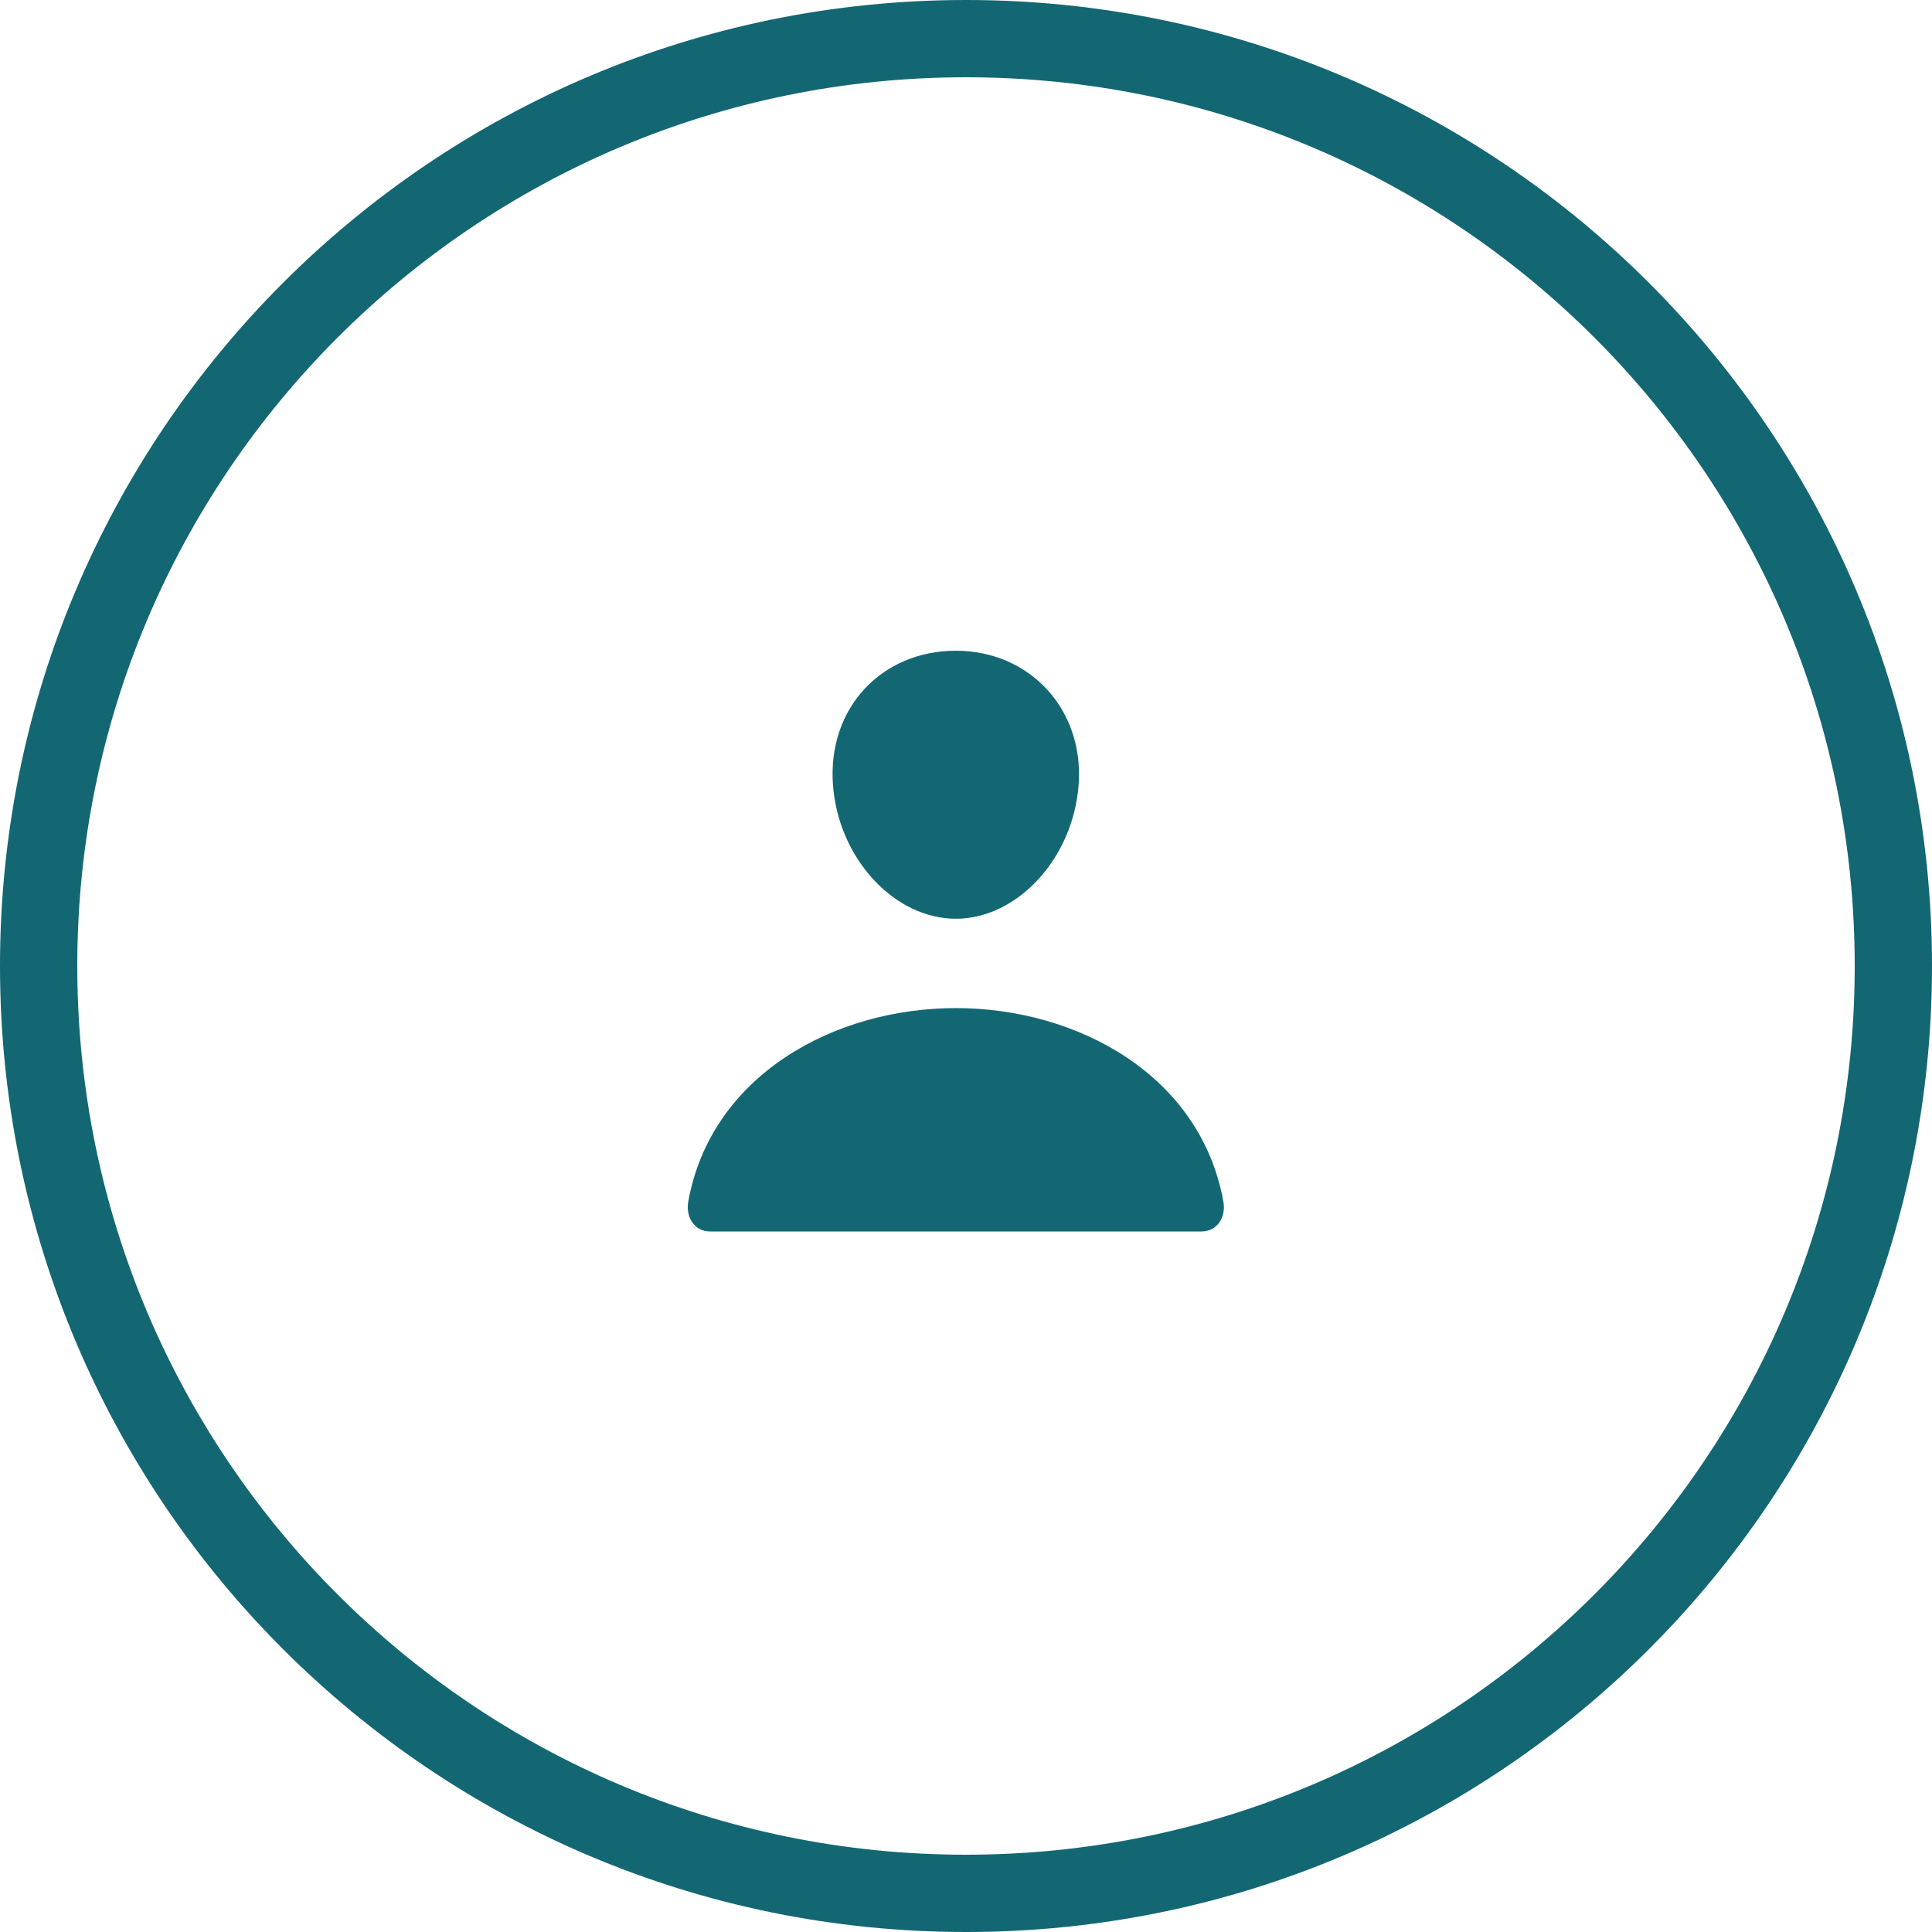
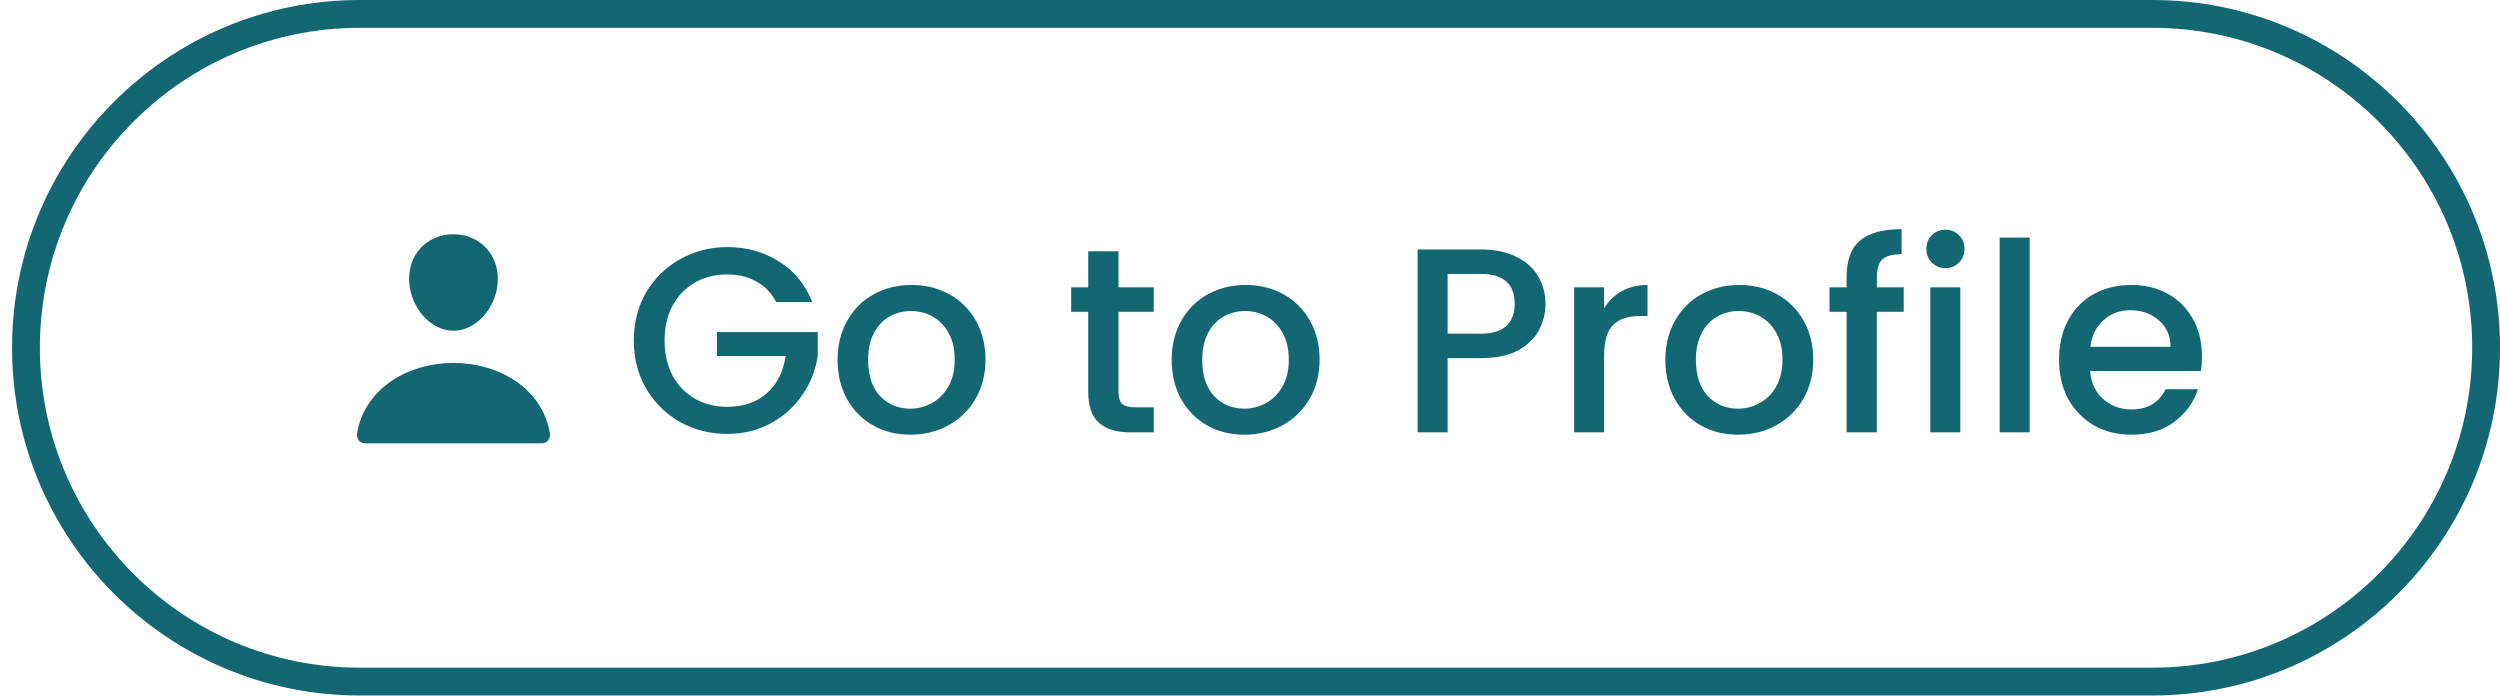
- <svg xmlns="http://www.w3.org/2000/svg" width="37" height="37" viewBox="0 0 37 37" fill="none">
-   <path d="M20.657 15.029C20.552 16.442 19.481 17.595 18.305 17.595C17.128 17.595 16.055 16.442 15.952 15.029C15.845 13.558 16.887 12.462 18.305 12.462C19.721 12.462 20.764 13.585 20.657 15.029Z" fill="#136773" />
-   <path d="M18.305 19.306C15.979 19.306 13.618 20.59 13.181 23.012C13.129 23.304 13.294 23.584 13.6 23.584H23.011C23.316 23.584 23.482 23.304 23.429 23.012C22.992 20.59 20.631 19.306 18.305 19.306Z" fill="#136773" />
-   <rect x="0.74" y="0.74" width="35.52" height="35.52" rx="17.76" stroke="#136773" stroke-width="1.48" />
+ <svg xmlns="http://www.w3.org/2000/svg" width="133" height="37" viewBox="0 0 133 37" fill="none">
+   <path d="M26.478 15.029C26.373 16.442 25.301 17.595 24.125 17.595C22.948 17.595 21.875 16.442 21.772 15.029C21.665 13.558 22.708 12.462 24.125 12.462C25.542 12.462 26.584 13.585 26.478 15.029Z" fill="#136773" />
+   <path d="M24.125 19.306C21.799 19.306 19.439 20.59 19.002 23.012C18.949 23.304 19.114 23.584 19.42 23.584H28.831C29.137 23.584 29.302 23.304 29.25 23.012C28.812 20.59 26.451 19.306 24.125 19.306Z" fill="#136773" />
+   <path d="M41.292 16.07C41.04 15.585 40.69 15.221 40.242 14.978C39.794 14.726 39.276 14.6 38.688 14.6C38.044 14.6 37.47 14.745 36.966 15.034C36.462 15.323 36.066 15.734 35.776 16.266C35.496 16.798 35.356 17.414 35.356 18.114C35.356 18.814 35.496 19.435 35.776 19.976C36.066 20.508 36.462 20.919 36.966 21.208C37.47 21.497 38.044 21.642 38.688 21.642C39.556 21.642 40.261 21.399 40.802 20.914C41.343 20.429 41.675 19.771 41.796 18.94H38.142V17.666H43.504V18.912C43.401 19.668 43.131 20.363 42.692 20.998C42.263 21.633 41.698 22.141 40.998 22.524C40.307 22.897 39.538 23.084 38.688 23.084C37.773 23.084 36.938 22.874 36.182 22.454C35.426 22.025 34.824 21.432 34.376 20.676C33.938 19.92 33.718 19.066 33.718 18.114C33.718 17.162 33.938 16.308 34.376 15.552C34.824 14.796 35.426 14.208 36.182 13.788C36.947 13.359 37.783 13.144 38.688 13.144C39.724 13.144 40.644 13.401 41.446 13.914C42.258 14.418 42.846 15.137 43.21 16.07H41.292ZM48.424 23.126C47.696 23.126 47.038 22.963 46.45 22.636C45.862 22.3 45.4 21.833 45.064 21.236C44.728 20.629 44.56 19.929 44.56 19.136C44.56 18.352 44.733 17.657 45.078 17.05C45.424 16.443 45.895 15.977 46.492 15.65C47.09 15.323 47.757 15.16 48.494 15.16C49.232 15.16 49.899 15.323 50.496 15.65C51.094 15.977 51.565 16.443 51.91 17.05C52.256 17.657 52.428 18.352 52.428 19.136C52.428 19.92 52.251 20.615 51.896 21.222C51.542 21.829 51.056 22.3 50.44 22.636C49.834 22.963 49.162 23.126 48.424 23.126ZM48.424 21.74C48.835 21.74 49.218 21.642 49.572 21.446C49.936 21.25 50.23 20.956 50.454 20.564C50.678 20.172 50.79 19.696 50.79 19.136C50.79 18.576 50.683 18.105 50.468 17.722C50.254 17.33 49.969 17.036 49.614 16.84C49.26 16.644 48.877 16.546 48.466 16.546C48.056 16.546 47.673 16.644 47.318 16.84C46.973 17.036 46.698 17.33 46.492 17.722C46.287 18.105 46.184 18.576 46.184 19.136C46.184 19.967 46.394 20.611 46.814 21.068C47.244 21.516 47.78 21.74 48.424 21.74ZM59.505 16.588V20.858C59.505 21.147 59.57 21.357 59.701 21.488C59.841 21.609 60.074 21.67 60.401 21.67H61.381V23H60.121C59.402 23 58.851 22.832 58.469 22.496C58.086 22.16 57.895 21.614 57.895 20.858V16.588H56.985V15.286H57.895V13.368H59.505V15.286H61.381V16.588H59.505ZM66.198 23.126C65.47 23.126 64.812 22.963 64.224 22.636C63.636 22.3 63.174 21.833 62.838 21.236C62.502 20.629 62.334 19.929 62.334 19.136C62.334 18.352 62.506 17.657 62.852 17.05C63.197 16.443 63.668 15.977 64.266 15.65C64.863 15.323 65.53 15.16 66.268 15.16C67.005 15.16 67.672 15.323 68.27 15.65C68.867 15.977 69.338 16.443 69.684 17.05C70.029 17.657 70.202 18.352 70.202 19.136C70.202 19.92 70.024 20.615 69.67 21.222C69.315 21.829 68.83 22.3 68.214 22.636C67.607 22.963 66.935 23.126 66.198 23.126ZM66.198 21.74C66.608 21.74 66.991 21.642 67.346 21.446C67.71 21.25 68.004 20.956 68.228 20.564C68.452 20.172 68.564 19.696 68.564 19.136C68.564 18.576 68.456 18.105 68.242 17.722C68.027 17.33 67.742 17.036 67.388 16.84C67.033 16.644 66.65 16.546 66.24 16.546C65.829 16.546 65.446 16.644 65.092 16.84C64.746 17.036 64.471 17.33 64.266 17.722C64.06 18.105 63.958 18.576 63.958 19.136C63.958 19.967 64.168 20.611 64.588 21.068C65.017 21.516 65.554 21.74 66.198 21.74ZM82.22 16.168C82.22 16.663 82.103 17.129 81.87 17.568C81.637 18.007 81.263 18.366 80.75 18.646C80.237 18.917 79.579 19.052 78.776 19.052H77.012V23H75.416V13.27H78.776C79.523 13.27 80.153 13.401 80.666 13.662C81.189 13.914 81.576 14.259 81.828 14.698C82.09 15.137 82.22 15.627 82.22 16.168ZM78.776 17.75C79.383 17.75 79.835 17.615 80.134 17.344C80.433 17.064 80.582 16.672 80.582 16.168C80.582 15.104 79.98 14.572 78.776 14.572H77.012V17.75H78.776ZM85.338 16.406C85.572 16.014 85.88 15.711 86.262 15.496C86.654 15.272 87.116 15.16 87.648 15.16V16.812H87.242C86.617 16.812 86.141 16.971 85.814 17.288C85.497 17.605 85.338 18.156 85.338 18.94V23H83.742V15.286H85.338V16.406ZM92.461 23.126C91.733 23.126 91.075 22.963 90.487 22.636C89.899 22.3 89.437 21.833 89.101 21.236C88.765 20.629 88.597 19.929 88.597 19.136C88.597 18.352 88.77 17.657 89.115 17.05C89.461 16.443 89.932 15.977 90.529 15.65C91.127 15.323 91.794 15.16 92.531 15.16C93.269 15.16 93.936 15.323 94.533 15.65C95.131 15.977 95.602 16.443 95.947 17.05C96.293 17.657 96.465 18.352 96.465 19.136C96.465 19.92 96.288 20.615 95.933 21.222C95.579 21.829 95.093 22.3 94.477 22.636C93.871 22.963 93.199 23.126 92.461 23.126ZM92.461 21.74C92.872 21.74 93.255 21.642 93.609 21.446C93.973 21.25 94.267 20.956 94.491 20.564C94.715 20.172 94.827 19.696 94.827 19.136C94.827 18.576 94.72 18.105 94.505 17.722C94.291 17.33 94.006 17.036 93.651 16.84C93.297 16.644 92.914 16.546 92.503 16.546C92.093 16.546 91.71 16.644 91.355 16.84C91.01 17.036 90.735 17.33 90.529 17.722C90.324 18.105 90.221 18.576 90.221 19.136C90.221 19.967 90.431 20.611 90.851 21.068C91.281 21.516 91.817 21.74 92.461 21.74ZM101.277 16.588H99.849V23H98.239V16.588H97.329V15.286H98.239V14.74C98.239 13.853 98.472 13.209 98.939 12.808C99.415 12.397 100.157 12.192 101.165 12.192V13.522C100.68 13.522 100.339 13.615 100.143 13.802C99.947 13.979 99.849 14.292 99.849 14.74V15.286H101.277V16.588ZM103.504 14.264C103.214 14.264 102.972 14.166 102.776 13.97C102.58 13.774 102.482 13.531 102.482 13.242C102.482 12.953 102.58 12.71 102.776 12.514C102.972 12.318 103.214 12.22 103.504 12.22C103.784 12.22 104.022 12.318 104.218 12.514C104.414 12.71 104.512 12.953 104.512 13.242C104.512 13.531 104.414 13.774 104.218 13.97C104.022 14.166 103.784 14.264 103.504 14.264ZM104.288 15.286V23H102.692V15.286H104.288ZM107.979 12.64V23H106.383V12.64H107.979ZM117.144 18.954C117.144 19.243 117.126 19.505 117.088 19.738H111.194C111.241 20.354 111.47 20.849 111.88 21.222C112.291 21.595 112.795 21.782 113.392 21.782C114.251 21.782 114.858 21.423 115.212 20.704H116.934C116.701 21.413 116.276 21.997 115.66 22.454C115.054 22.902 114.298 23.126 113.392 23.126C112.655 23.126 111.992 22.963 111.404 22.636C110.826 22.3 110.368 21.833 110.032 21.236C109.706 20.629 109.542 19.929 109.542 19.136C109.542 18.343 109.701 17.647 110.018 17.05C110.345 16.443 110.798 15.977 111.376 15.65C111.964 15.323 112.636 15.16 113.392 15.16C114.12 15.16 114.769 15.319 115.338 15.636C115.908 15.953 116.351 16.401 116.668 16.98C116.986 17.549 117.144 18.207 117.144 18.954ZM115.478 18.45C115.469 17.862 115.259 17.391 114.848 17.036C114.438 16.681 113.929 16.504 113.322 16.504C112.772 16.504 112.3 16.681 111.908 17.036C111.516 17.381 111.283 17.853 111.208 18.45H115.478Z" fill="#136773" />
+   <rect x="1.381" y="0.74" width="130.88" height="35.52" rx="17.76" stroke="#136773" stroke-width="1.48" />
</svg>
